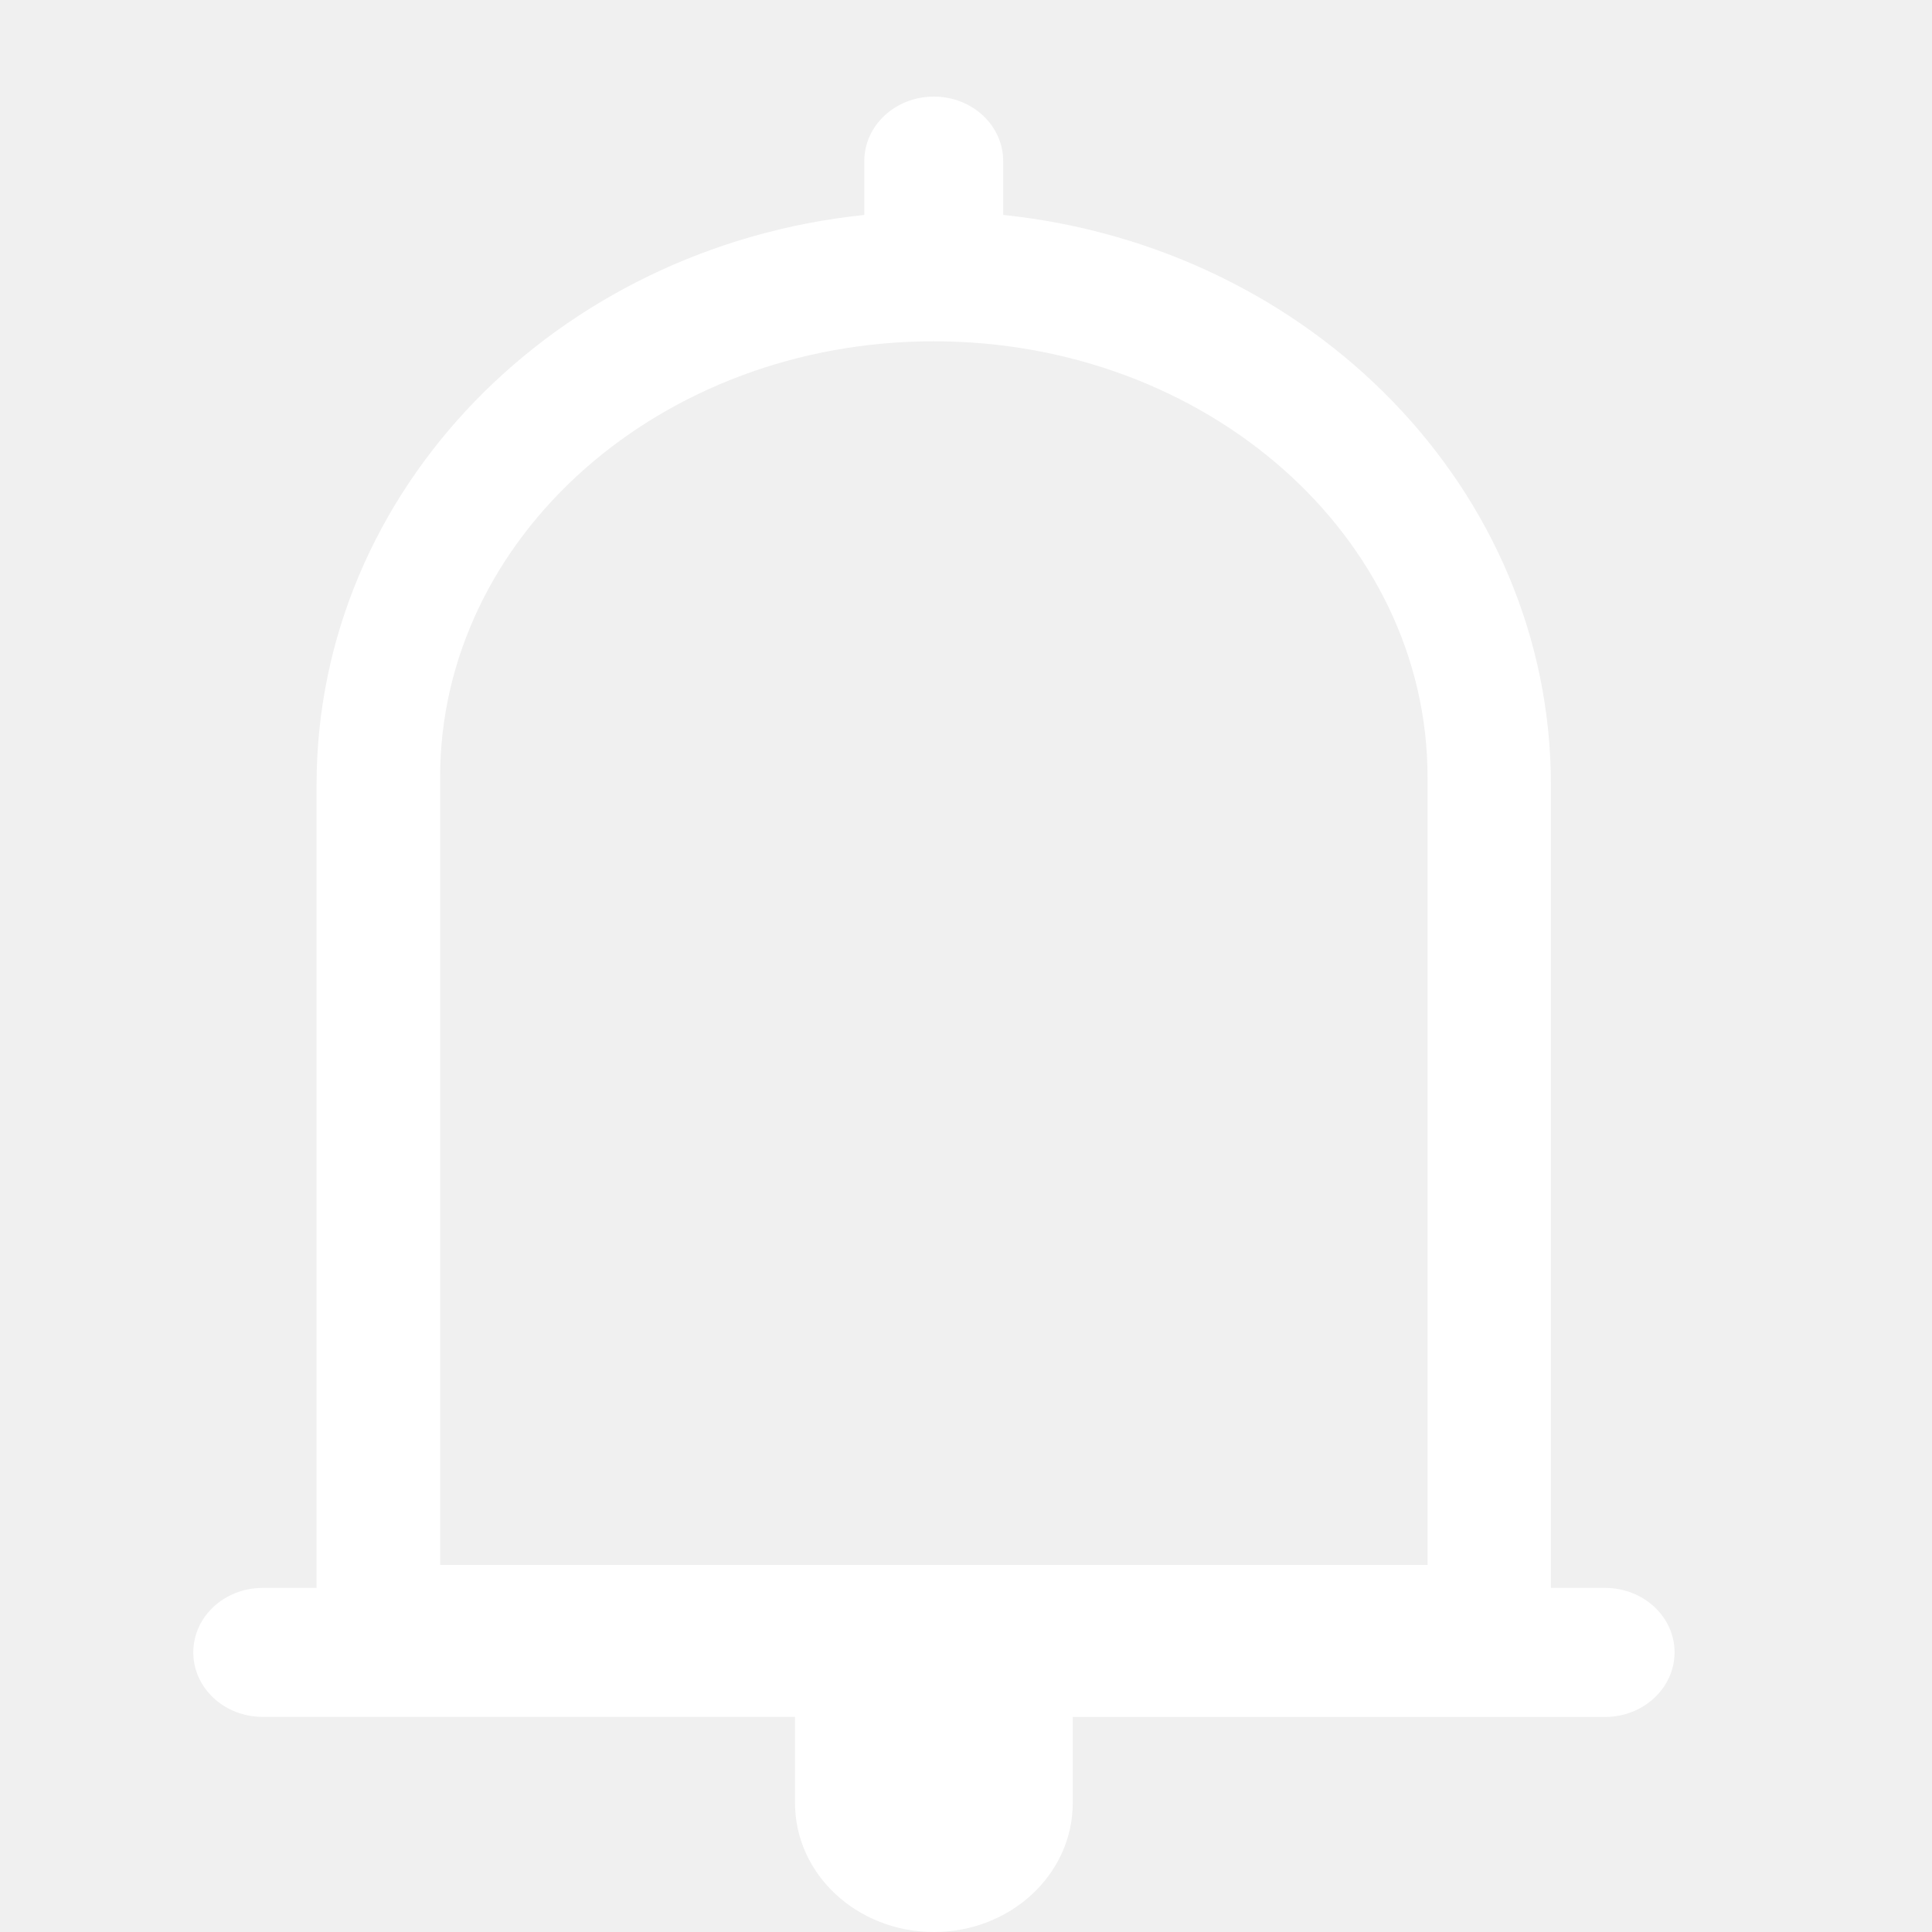
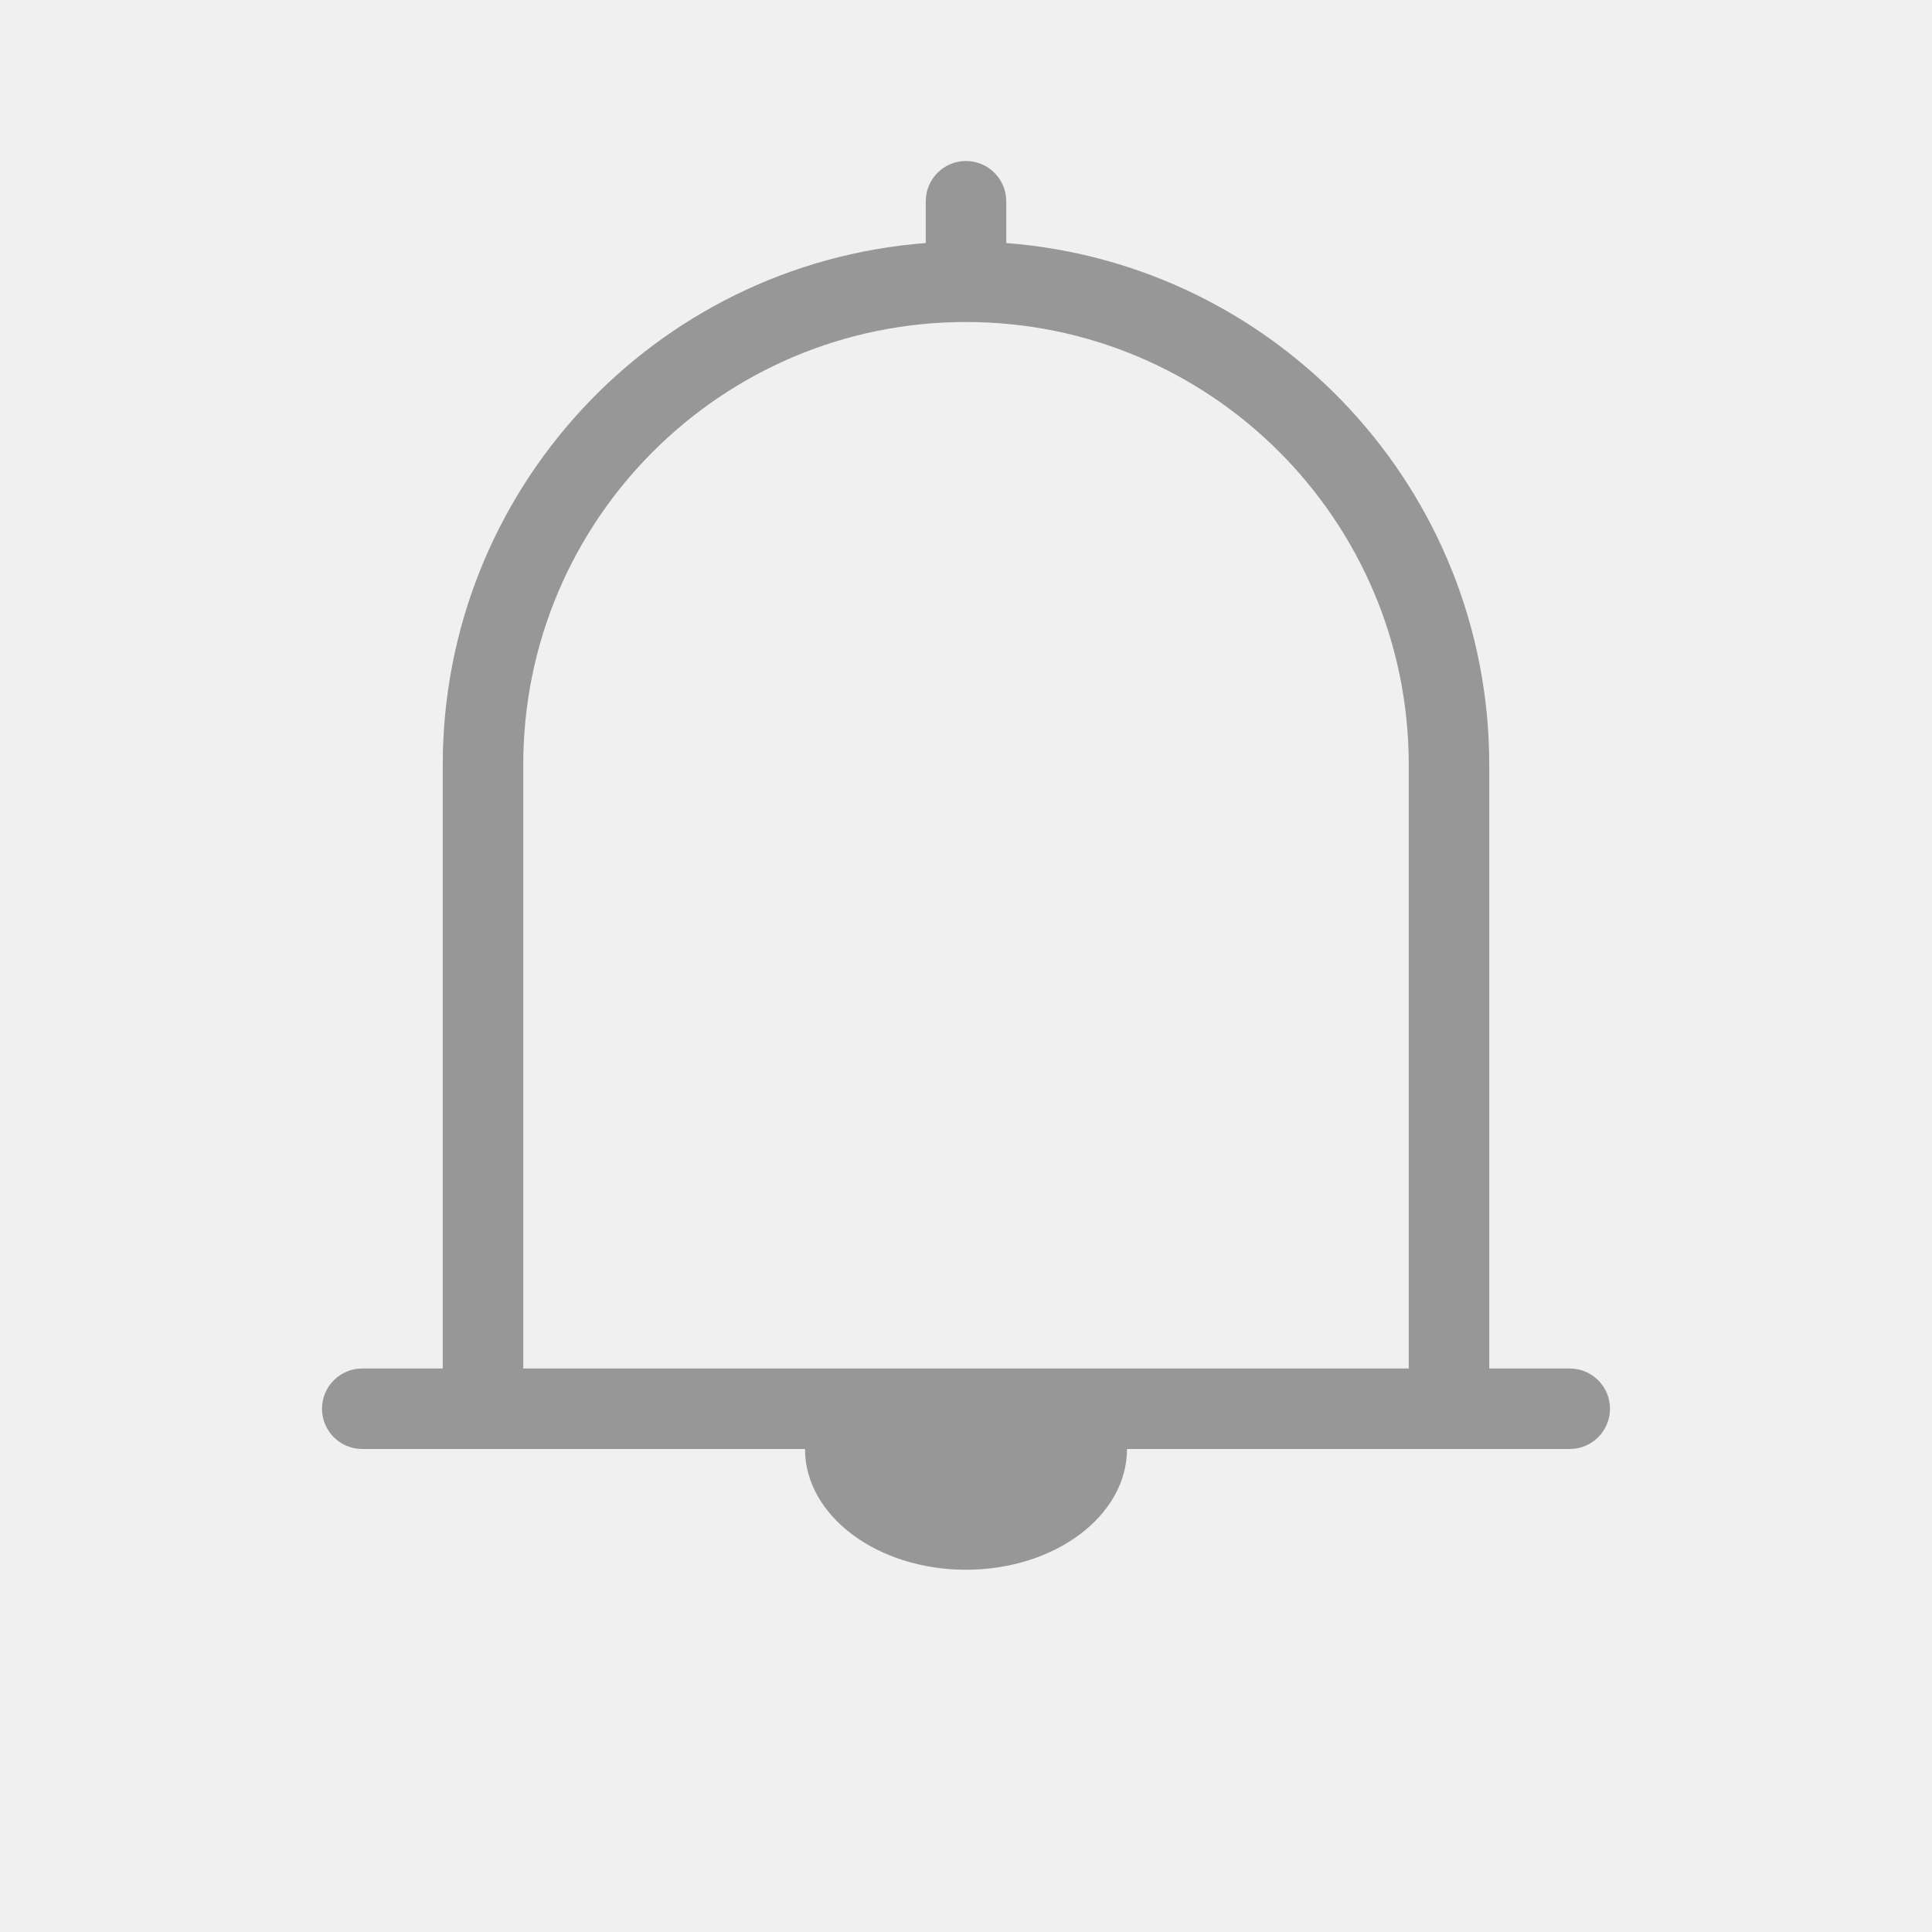
- <svg xmlns="http://www.w3.org/2000/svg" width="20" height="20">
-   <path d="M16.615 16.438h-.56V8.125c0-3.054-2.48-5.568-5.67-5.9v-.557c0-.37-.321-.668-.718-.668-.398 0-.72.299-.72.668v.557c-3.19.332-5.67 2.846-5.67 5.9v8.313H2.72c-.398 0-.719.298-.719.667 0 .37.321.668.719.668h5.51v.891c0 .739.643 1.336 1.438 1.336.794 0 1.437-.597 1.437-1.336v-.89h5.51c.398 0 .72-.3.72-.669 0-.369-.322-.667-.72-.667zm-1.837-.238H4.556V8.047c0-2.494 2.287-4.514 5.11-4.514 2.824 0 5.112 2.02 5.112 4.514V16.2z" fill="#FFF" fill-rule="evenodd" />
+ <svg xmlns="http://www.w3.org/2000/svg" width="24" height="24">
+   <path d="M10 18H4.5a.5.5 0 1 1 0-1h1V9.5a6.5 6.5 0 0 1 6-6.481V2.5a.5.5 0 1 1 1 0v.519a6.5 6.5 0 0 1 6 6.481V17h1a.5.5 0 1 1 0 1H14c0 .828-.895 1.5-2 1.5s-2-.672-2-1.5zm-3.5-1h11V9.5a5.5 5.5 0 0 0-11 0V17z" fill="#979797" />
</svg>
